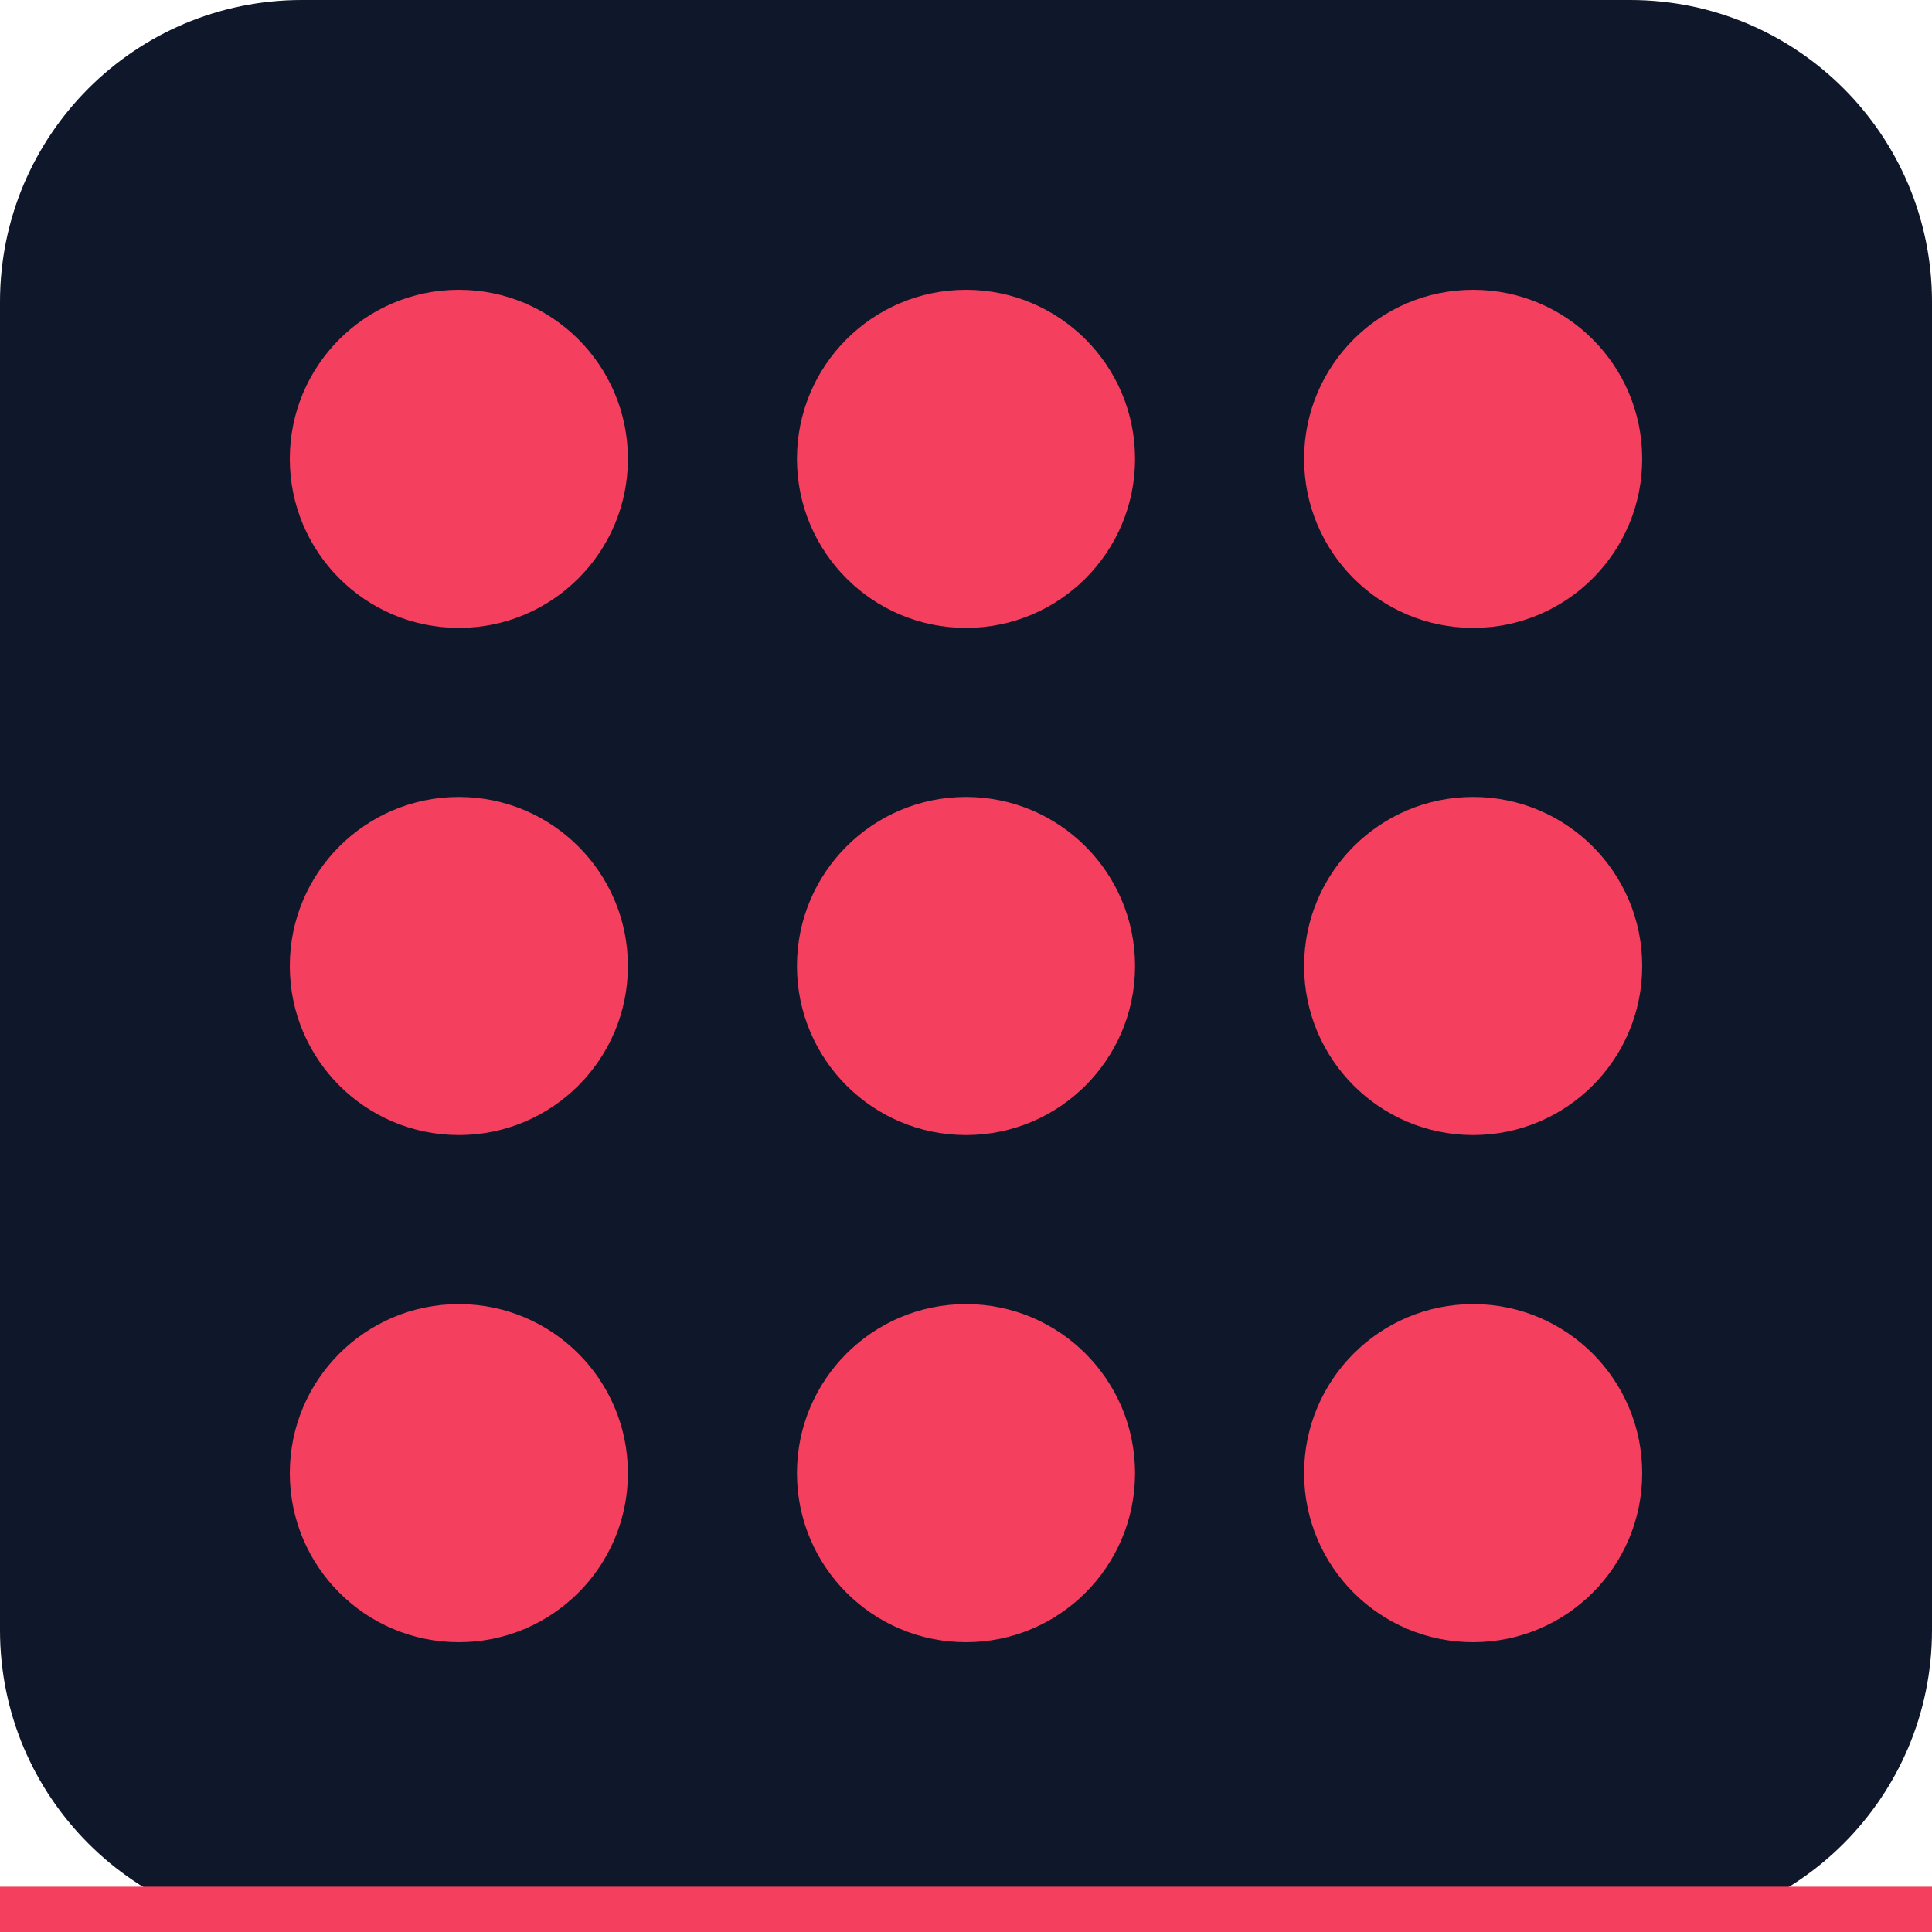
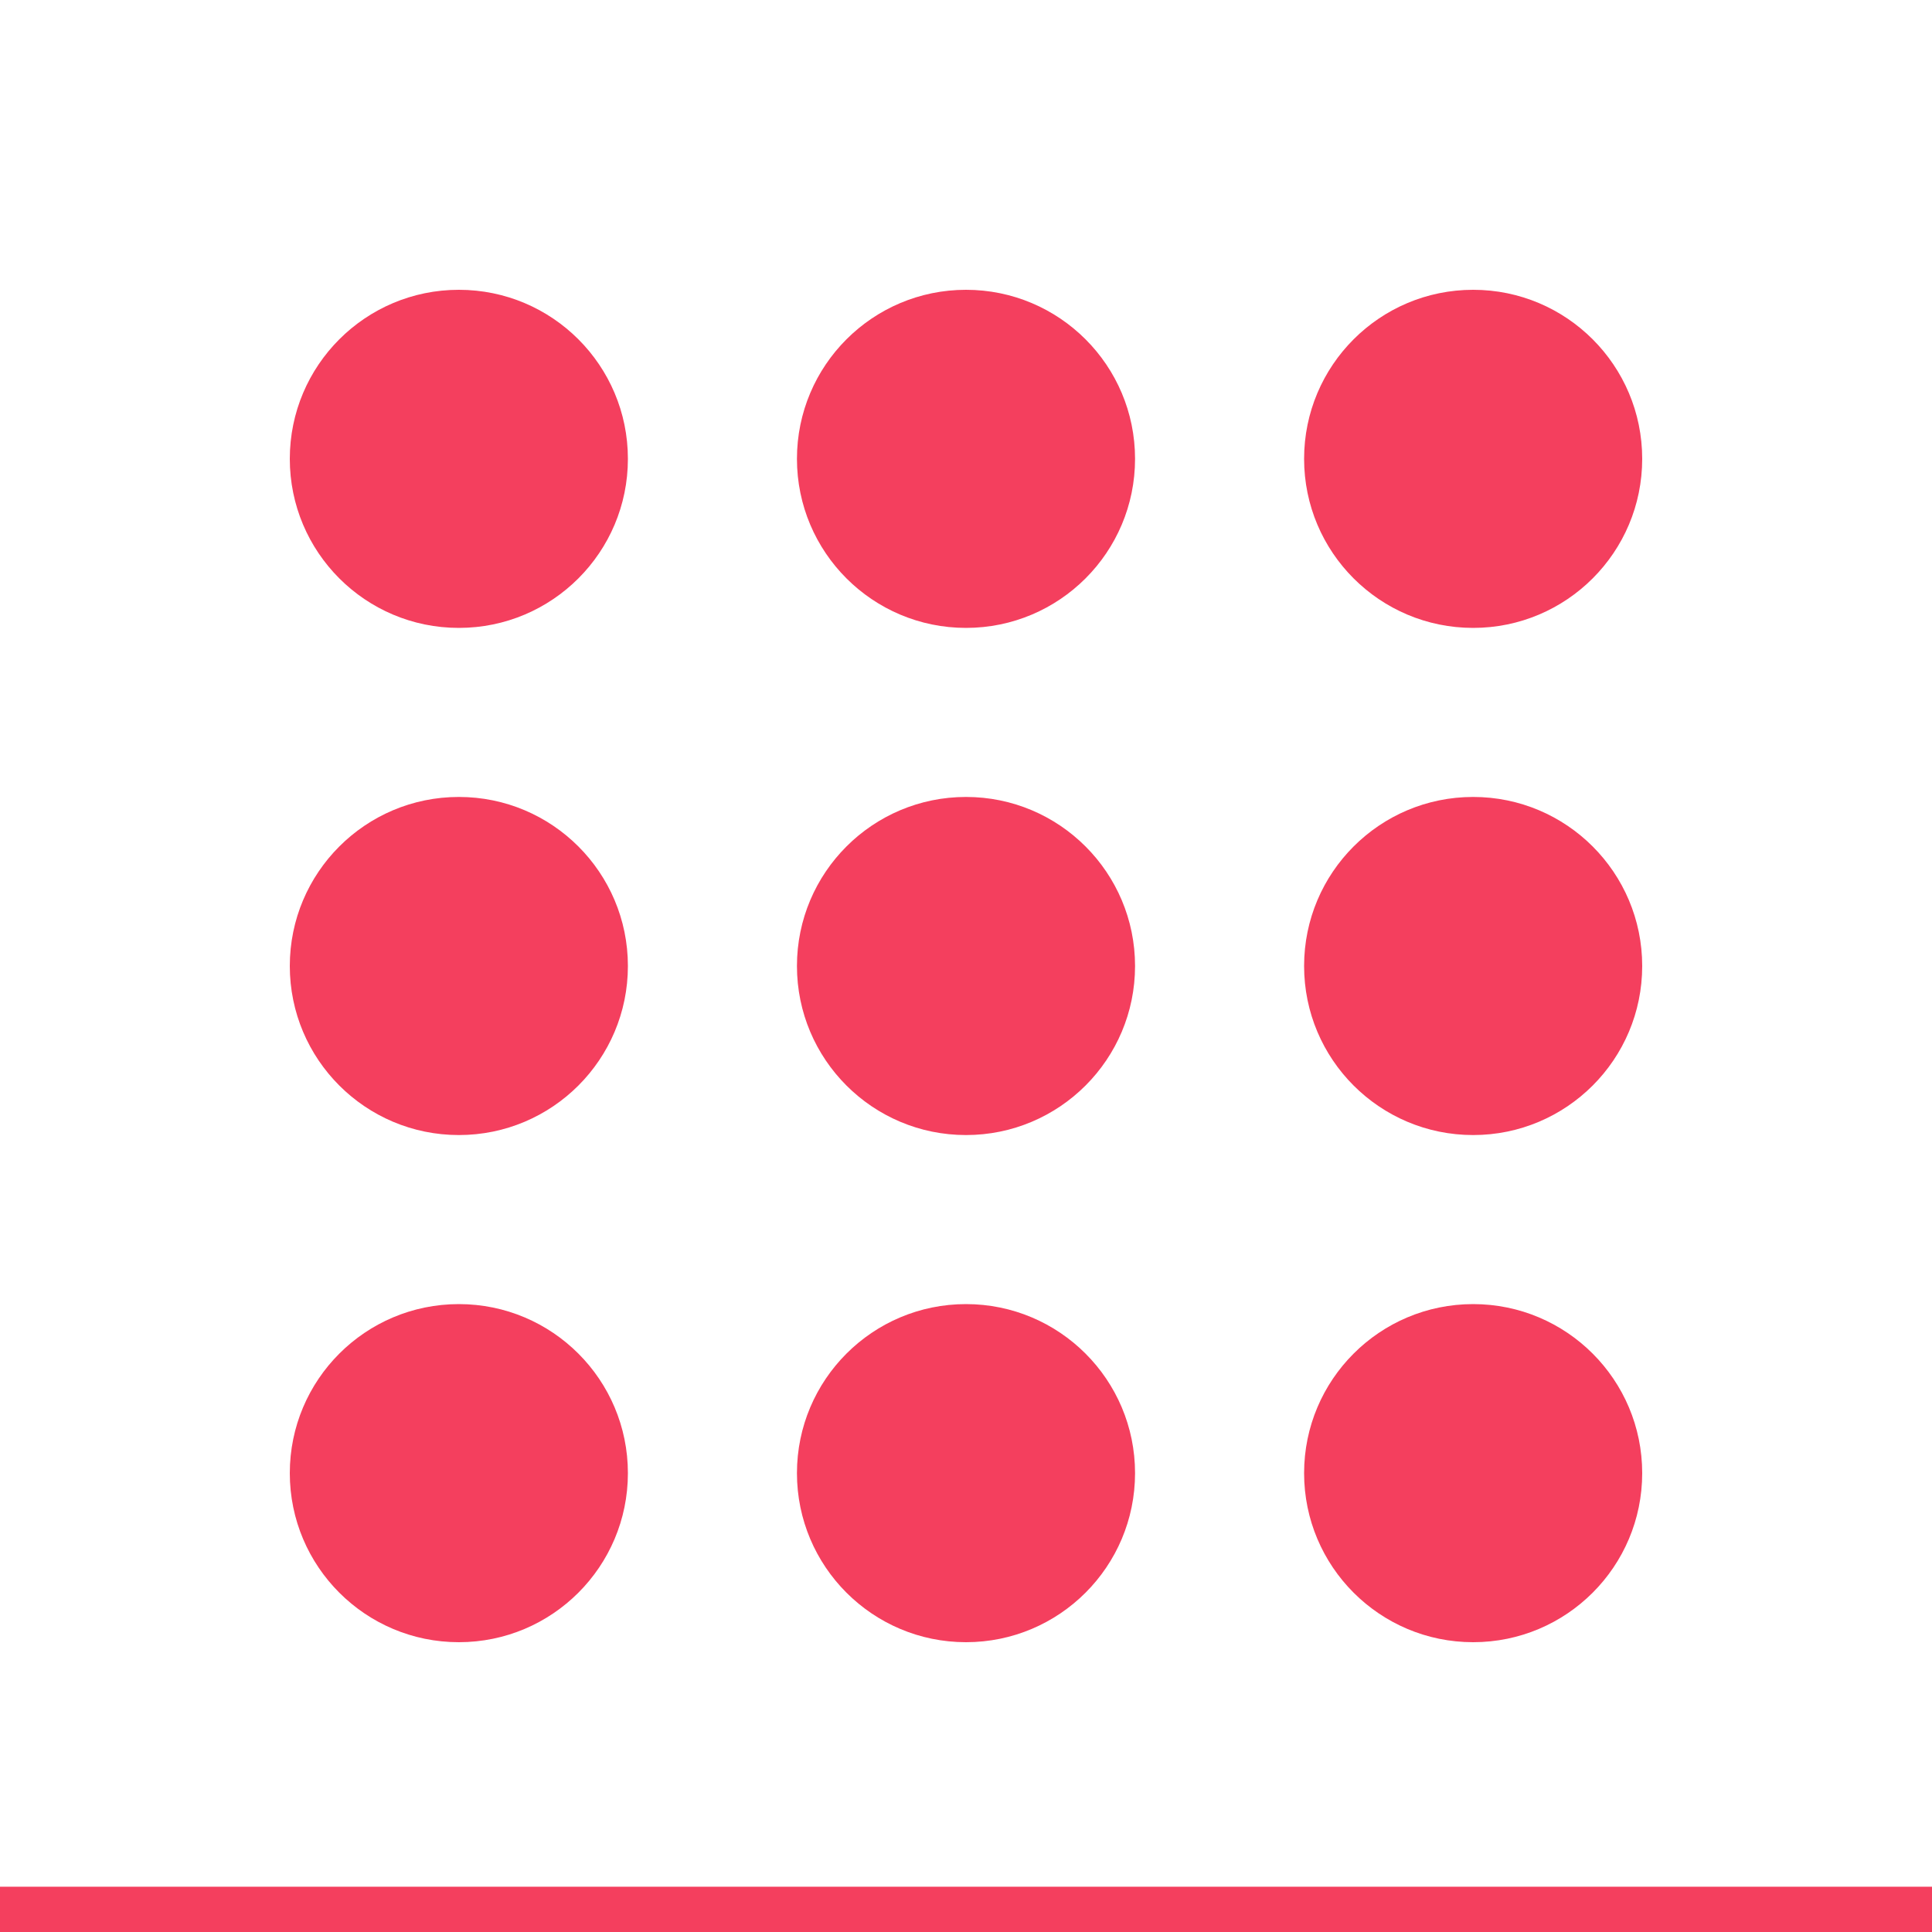
<svg xmlns="http://www.w3.org/2000/svg" viewBox="0 0 128 128" width="128" height="128">
-   <rect width="128" height="128" rx="20" fill="#0f172a" />
  <g transform="translate(64 64) scale(1.4) translate(-64 -64)">
    <circle cx="40" cy="40" r="8" fill="#f43f5e" />
    <circle cx="64" cy="40" r="8" fill="#f43f5e" />
    <circle cx="88" cy="40" r="8" fill="#f43f5e" />
    <circle cx="40" cy="64" r="8" fill="#f43f5e" />
    <circle cx="64" cy="64" r="8" fill="#f43f5e" />
    <circle cx="88" cy="64" r="8" fill="#f43f5e" />
    <circle cx="40" cy="88" r="8" fill="#f43f5e" />
    <circle cx="64" cy="88" r="8" fill="#f43f5e" />
    <circle cx="88" cy="88" r="8" fill="#f43f5e" />
  </g>
  <rect x="0" y="125" width="128" height="3" fill="#f43f5e" />
</svg>
